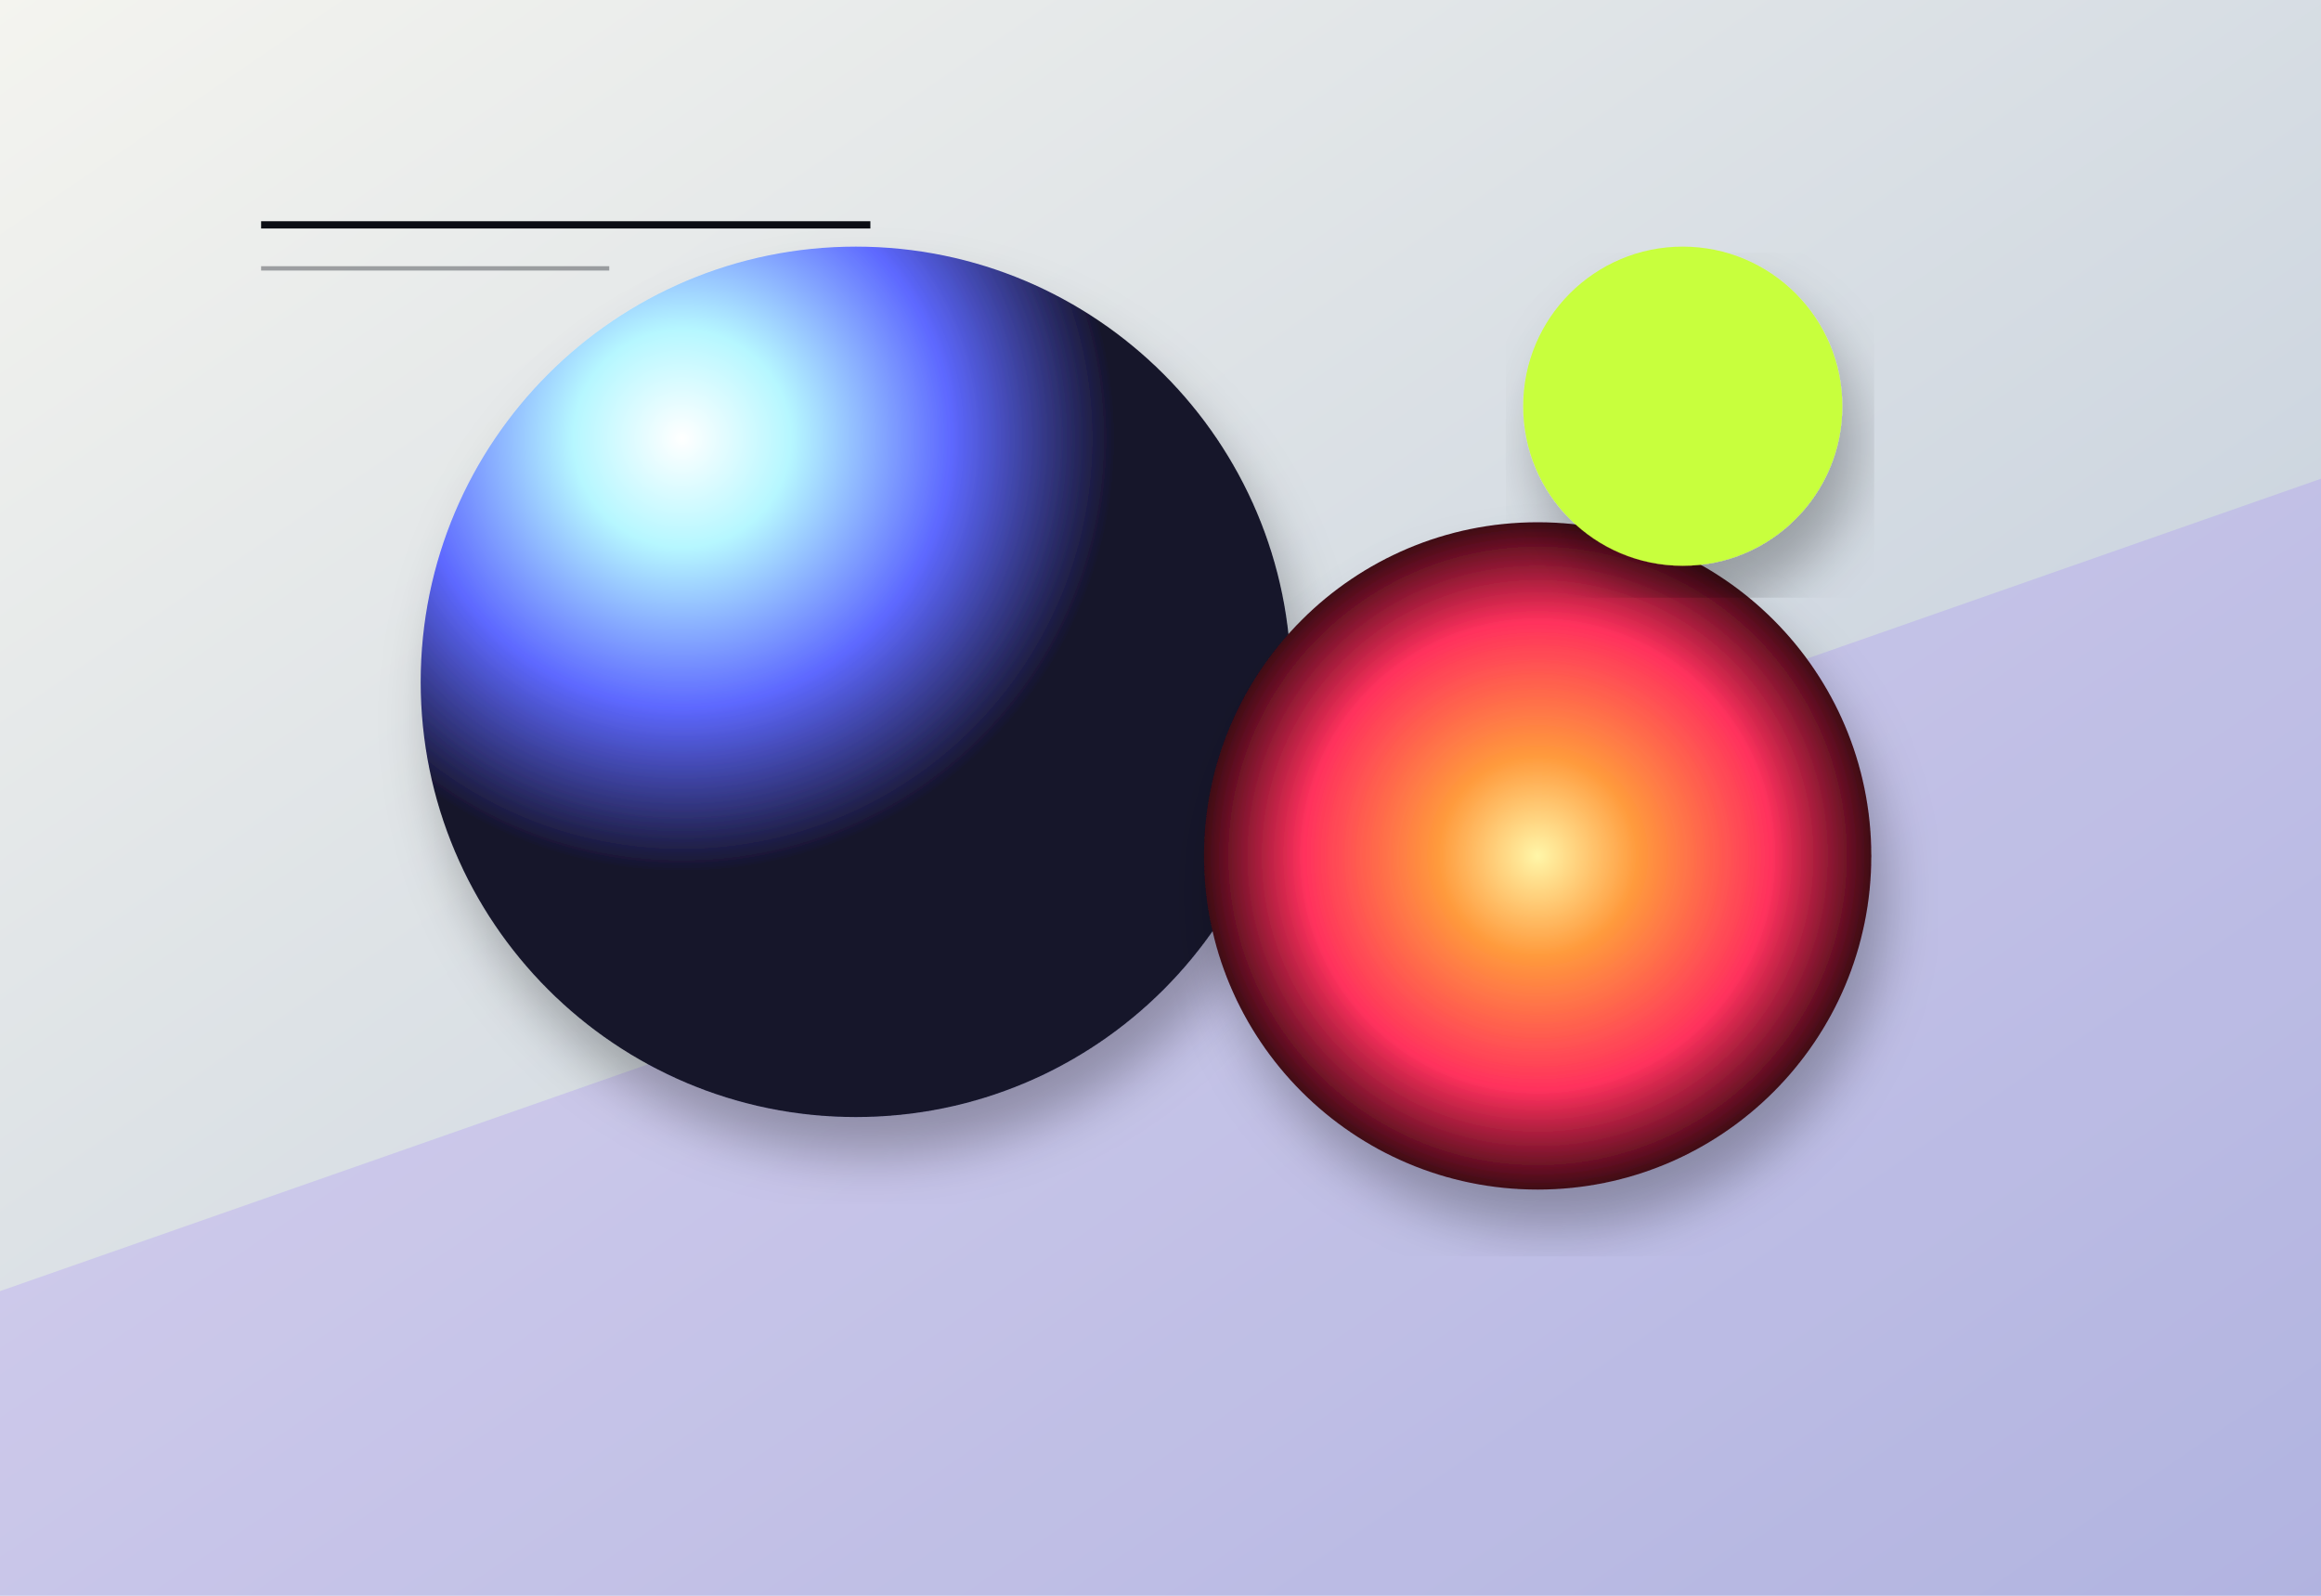
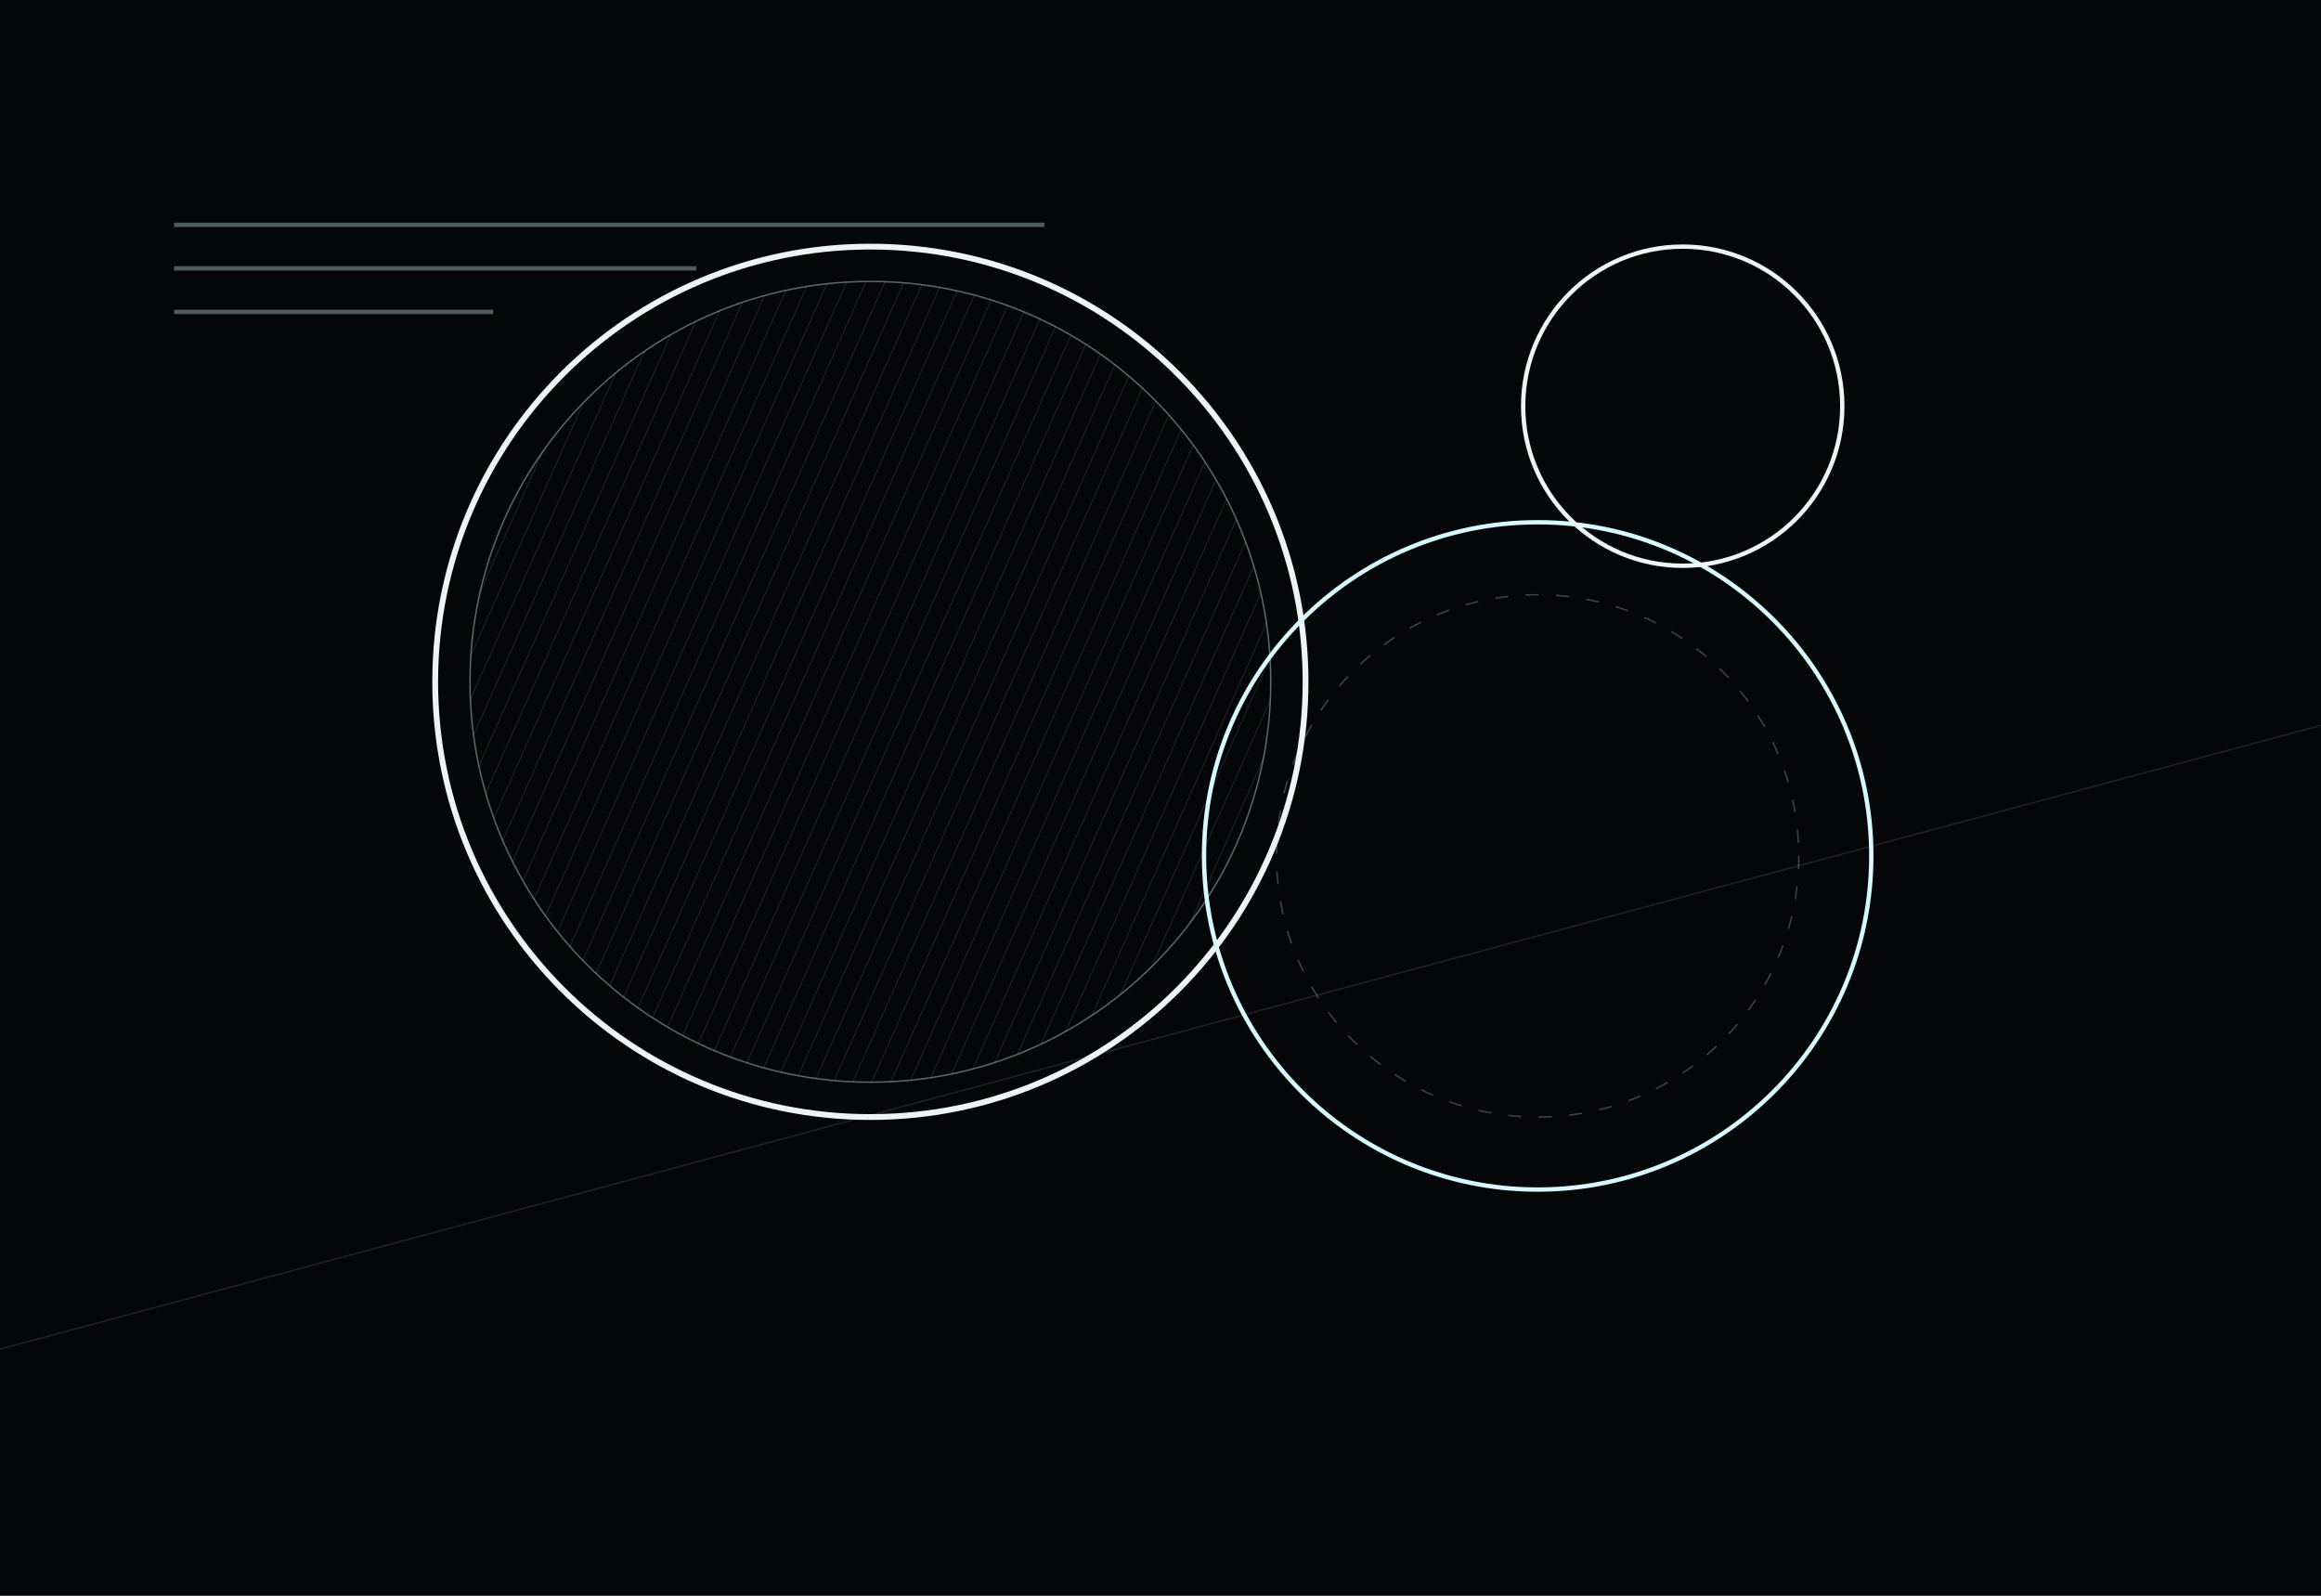
<svg xmlns="http://www.w3.org/2000/svg" viewBox="0 0 1600 1100">
  <defs>
-     <linearGradient id="bg" x1="0" y1="0" x2="1" y2="1">
-       <stop stop-color="#f4f4ef" />
-       <stop offset="1" stop-color="#b9c6d8" />
-     </linearGradient>
-     <radialGradient id="m" cx=".3" cy=".22">
-       <stop stop-color="#fff" />
-       <stop offset=".25" stop-color="#b6f7ff" />
-       <stop offset=".62" stop-color="#5d68ff" />
-       <stop offset="1" stop-color="#151329" />
-     </radialGradient>
-     <radialGradient id="o">
-       <stop stop-color="#fff6a8" />
-       <stop offset=".3" stop-color="#ff9a3c" />
-       <stop offset=".7" stop-color="#ff315d" />
-       <stop offset="1" stop-color="#3d0714" />
-     </radialGradient>
-     <filter id="sh">
-       <feDropShadow dx="10" dy="26" stdDeviation="18" flood-opacity=".28" />
-     </filter>
+     <pattern id="h" width="12" height="12" patternUnits="userSpaceOnUse" patternTransform="rotate(24)">
+       <path d="M0 0v12" stroke="#d8f8ff" stroke-opacity=".16" />
+     </pattern>
  </defs>
-   <rect width="1600" height="1100" fill="url(#bg)" />
-   <path d="M0 890 1600 330v770H0z" fill="#8f6bff" opacity=".2" />
-   <circle cx="590" cy="470" r="300" fill="url(#m)" filter="url(#sh)" />
-   <circle cx="1060" cy="590" r="230" fill="url(#o)" filter="url(#sh)" />
-   <circle cx="1160" cy="280" r="110" fill="#c8ff3d" filter="url(#sh)" />
-   <path d="M180 155h420" stroke="#0b0d14" stroke-width="5" />
-   <path d="M180 185h240" stroke="#0b0d14" stroke-opacity=".35" stroke-width="3" />
+   <rect width="1600" height="1100" fill="#050607" />
+   <circle cx="600" cy="470" r="300" fill="none" stroke="#edf4f5" stroke-width="4" />
+   <circle cx="600" cy="470" r="276" fill="url(#h)" stroke="#d8f8ff" stroke-opacity=".4" />
+   <circle cx="1060" cy="590" r="230" fill="none" stroke="#d8f8ff" stroke-width="3" />
+   <circle cx="1060" cy="590" r="180" fill="none" stroke="#d8f8ff" stroke-opacity=".26" stroke-dasharray="9 12" />
+   <circle cx="1160" cy="280" r="110" fill="none" stroke="#edf4f5" stroke-width="3" />
+   <path d="M120 155h600M120 185h360M120 215h220" stroke="#d8f8ff" stroke-opacity=".35" stroke-width="3" />
+   <path d="M0 930 1600 500" stroke="#d8f8ff" stroke-opacity=".12" />
</svg>
